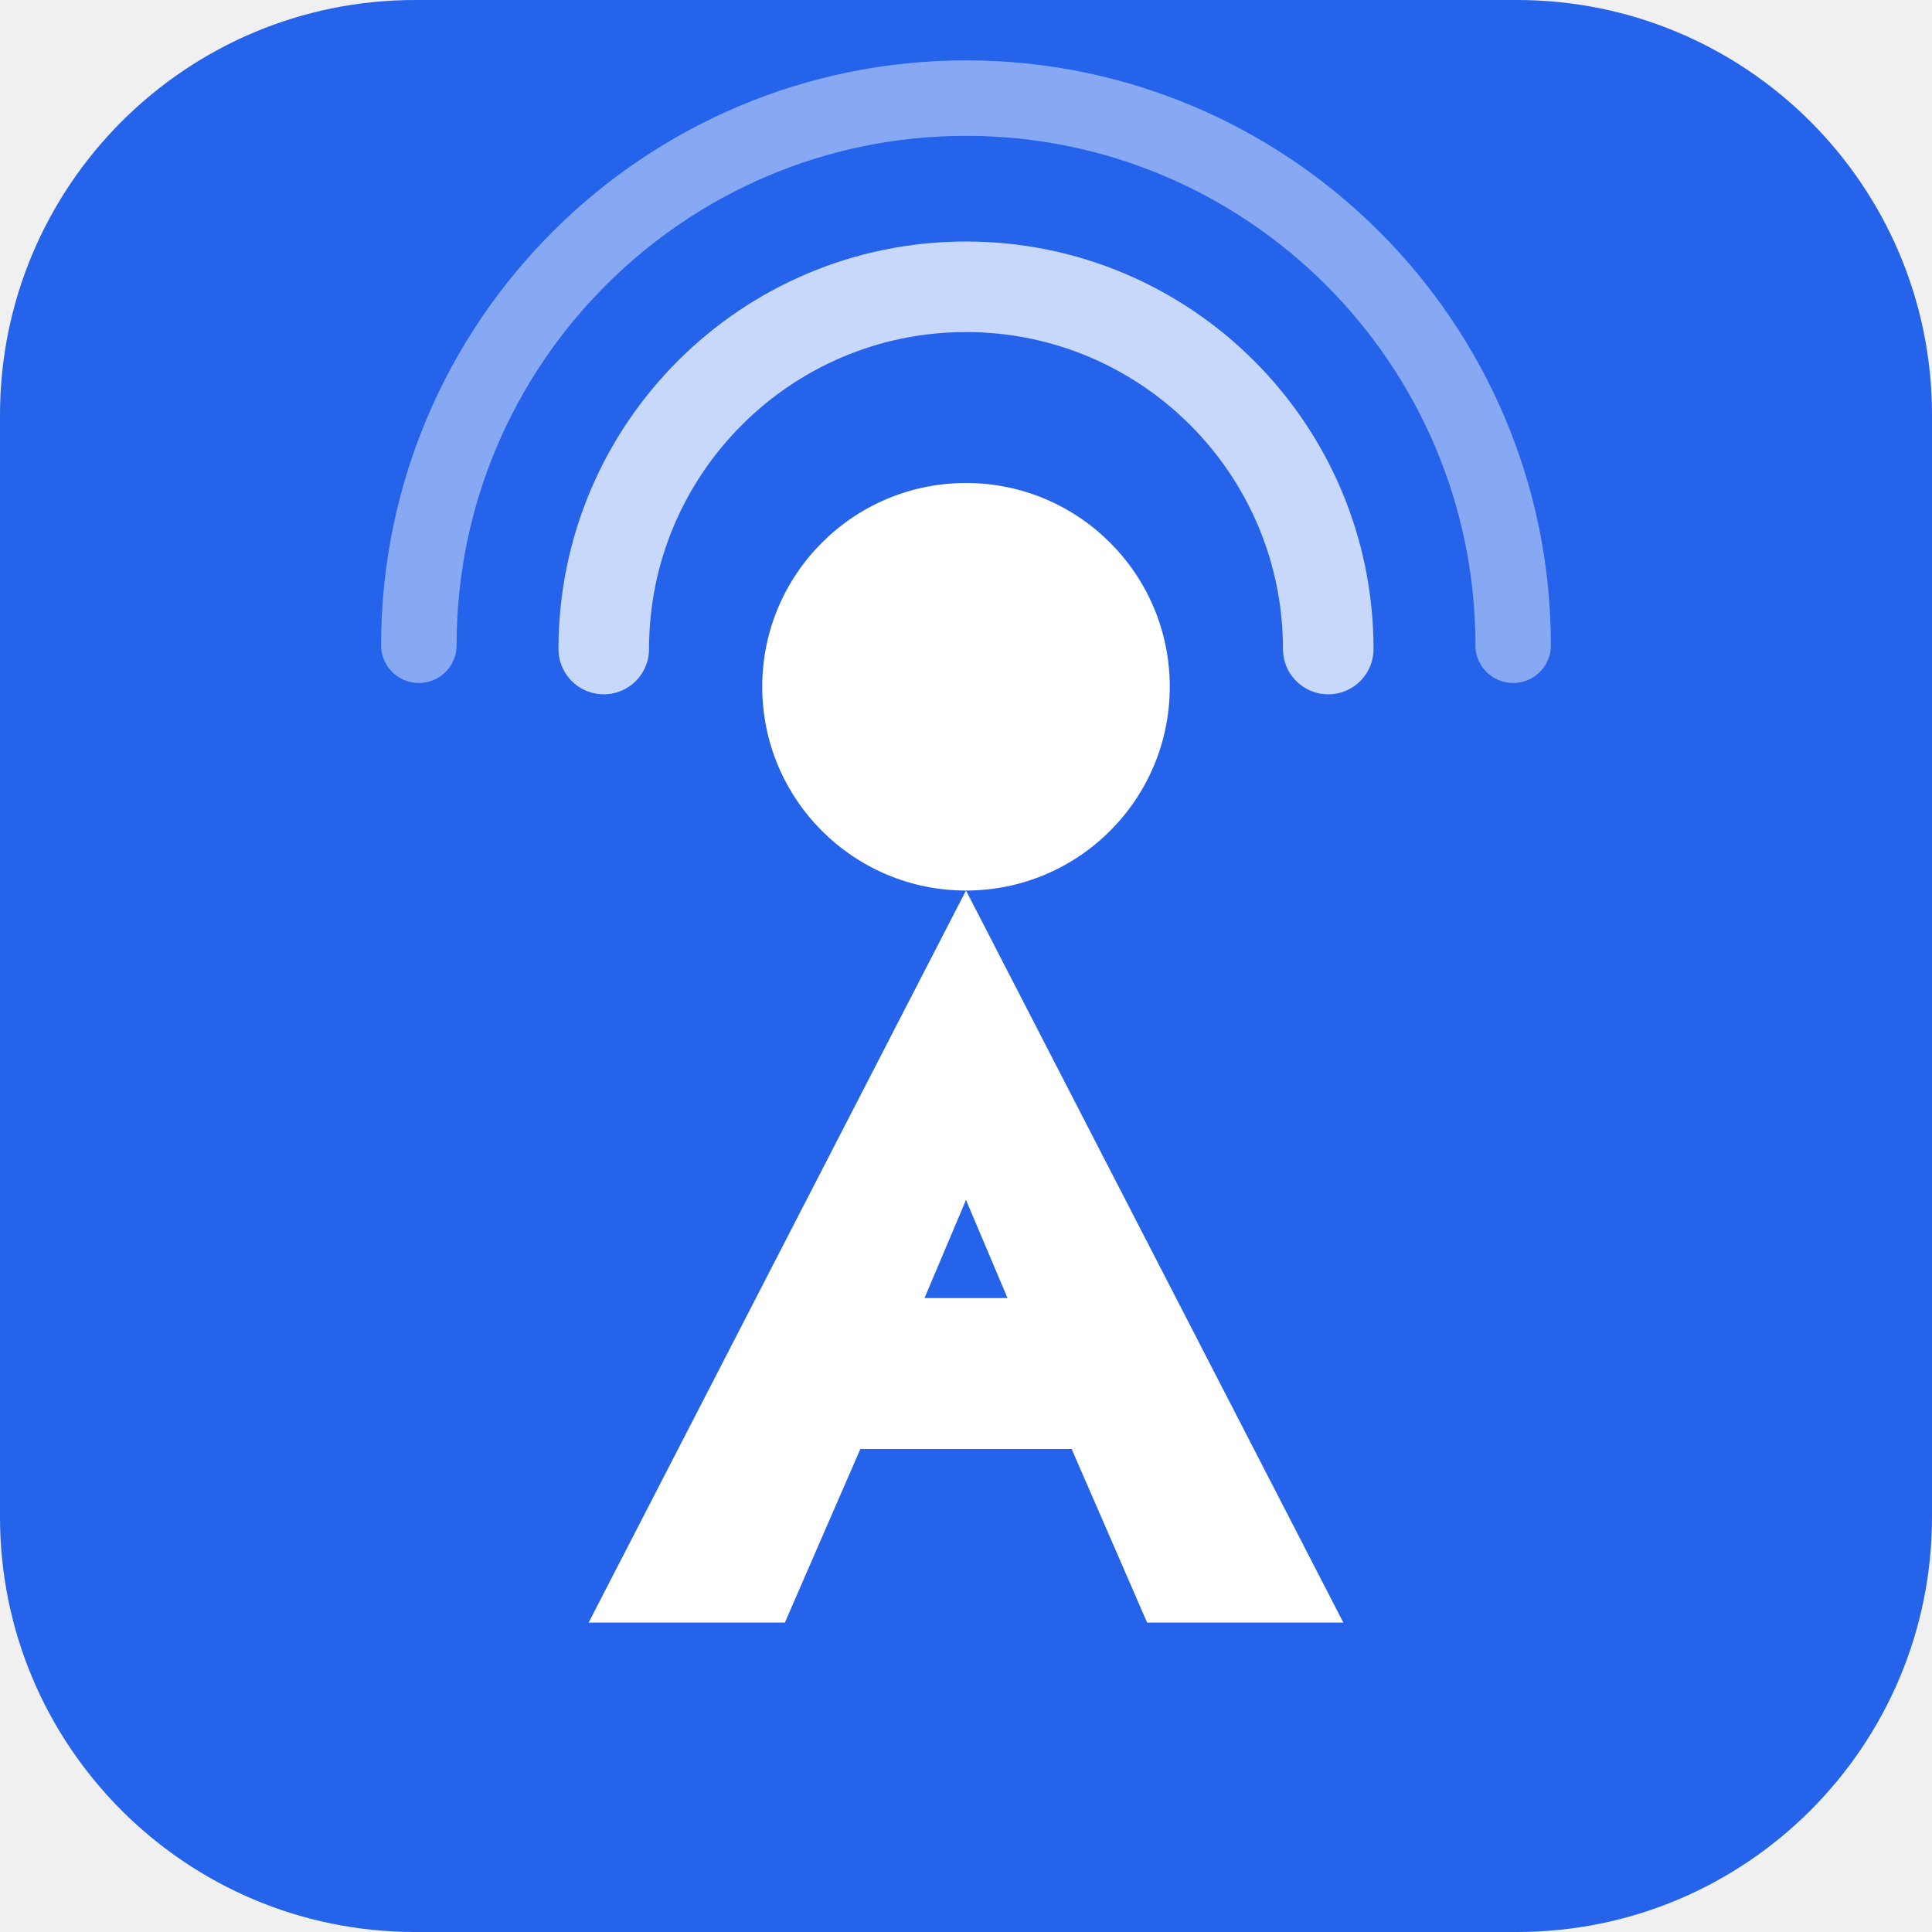
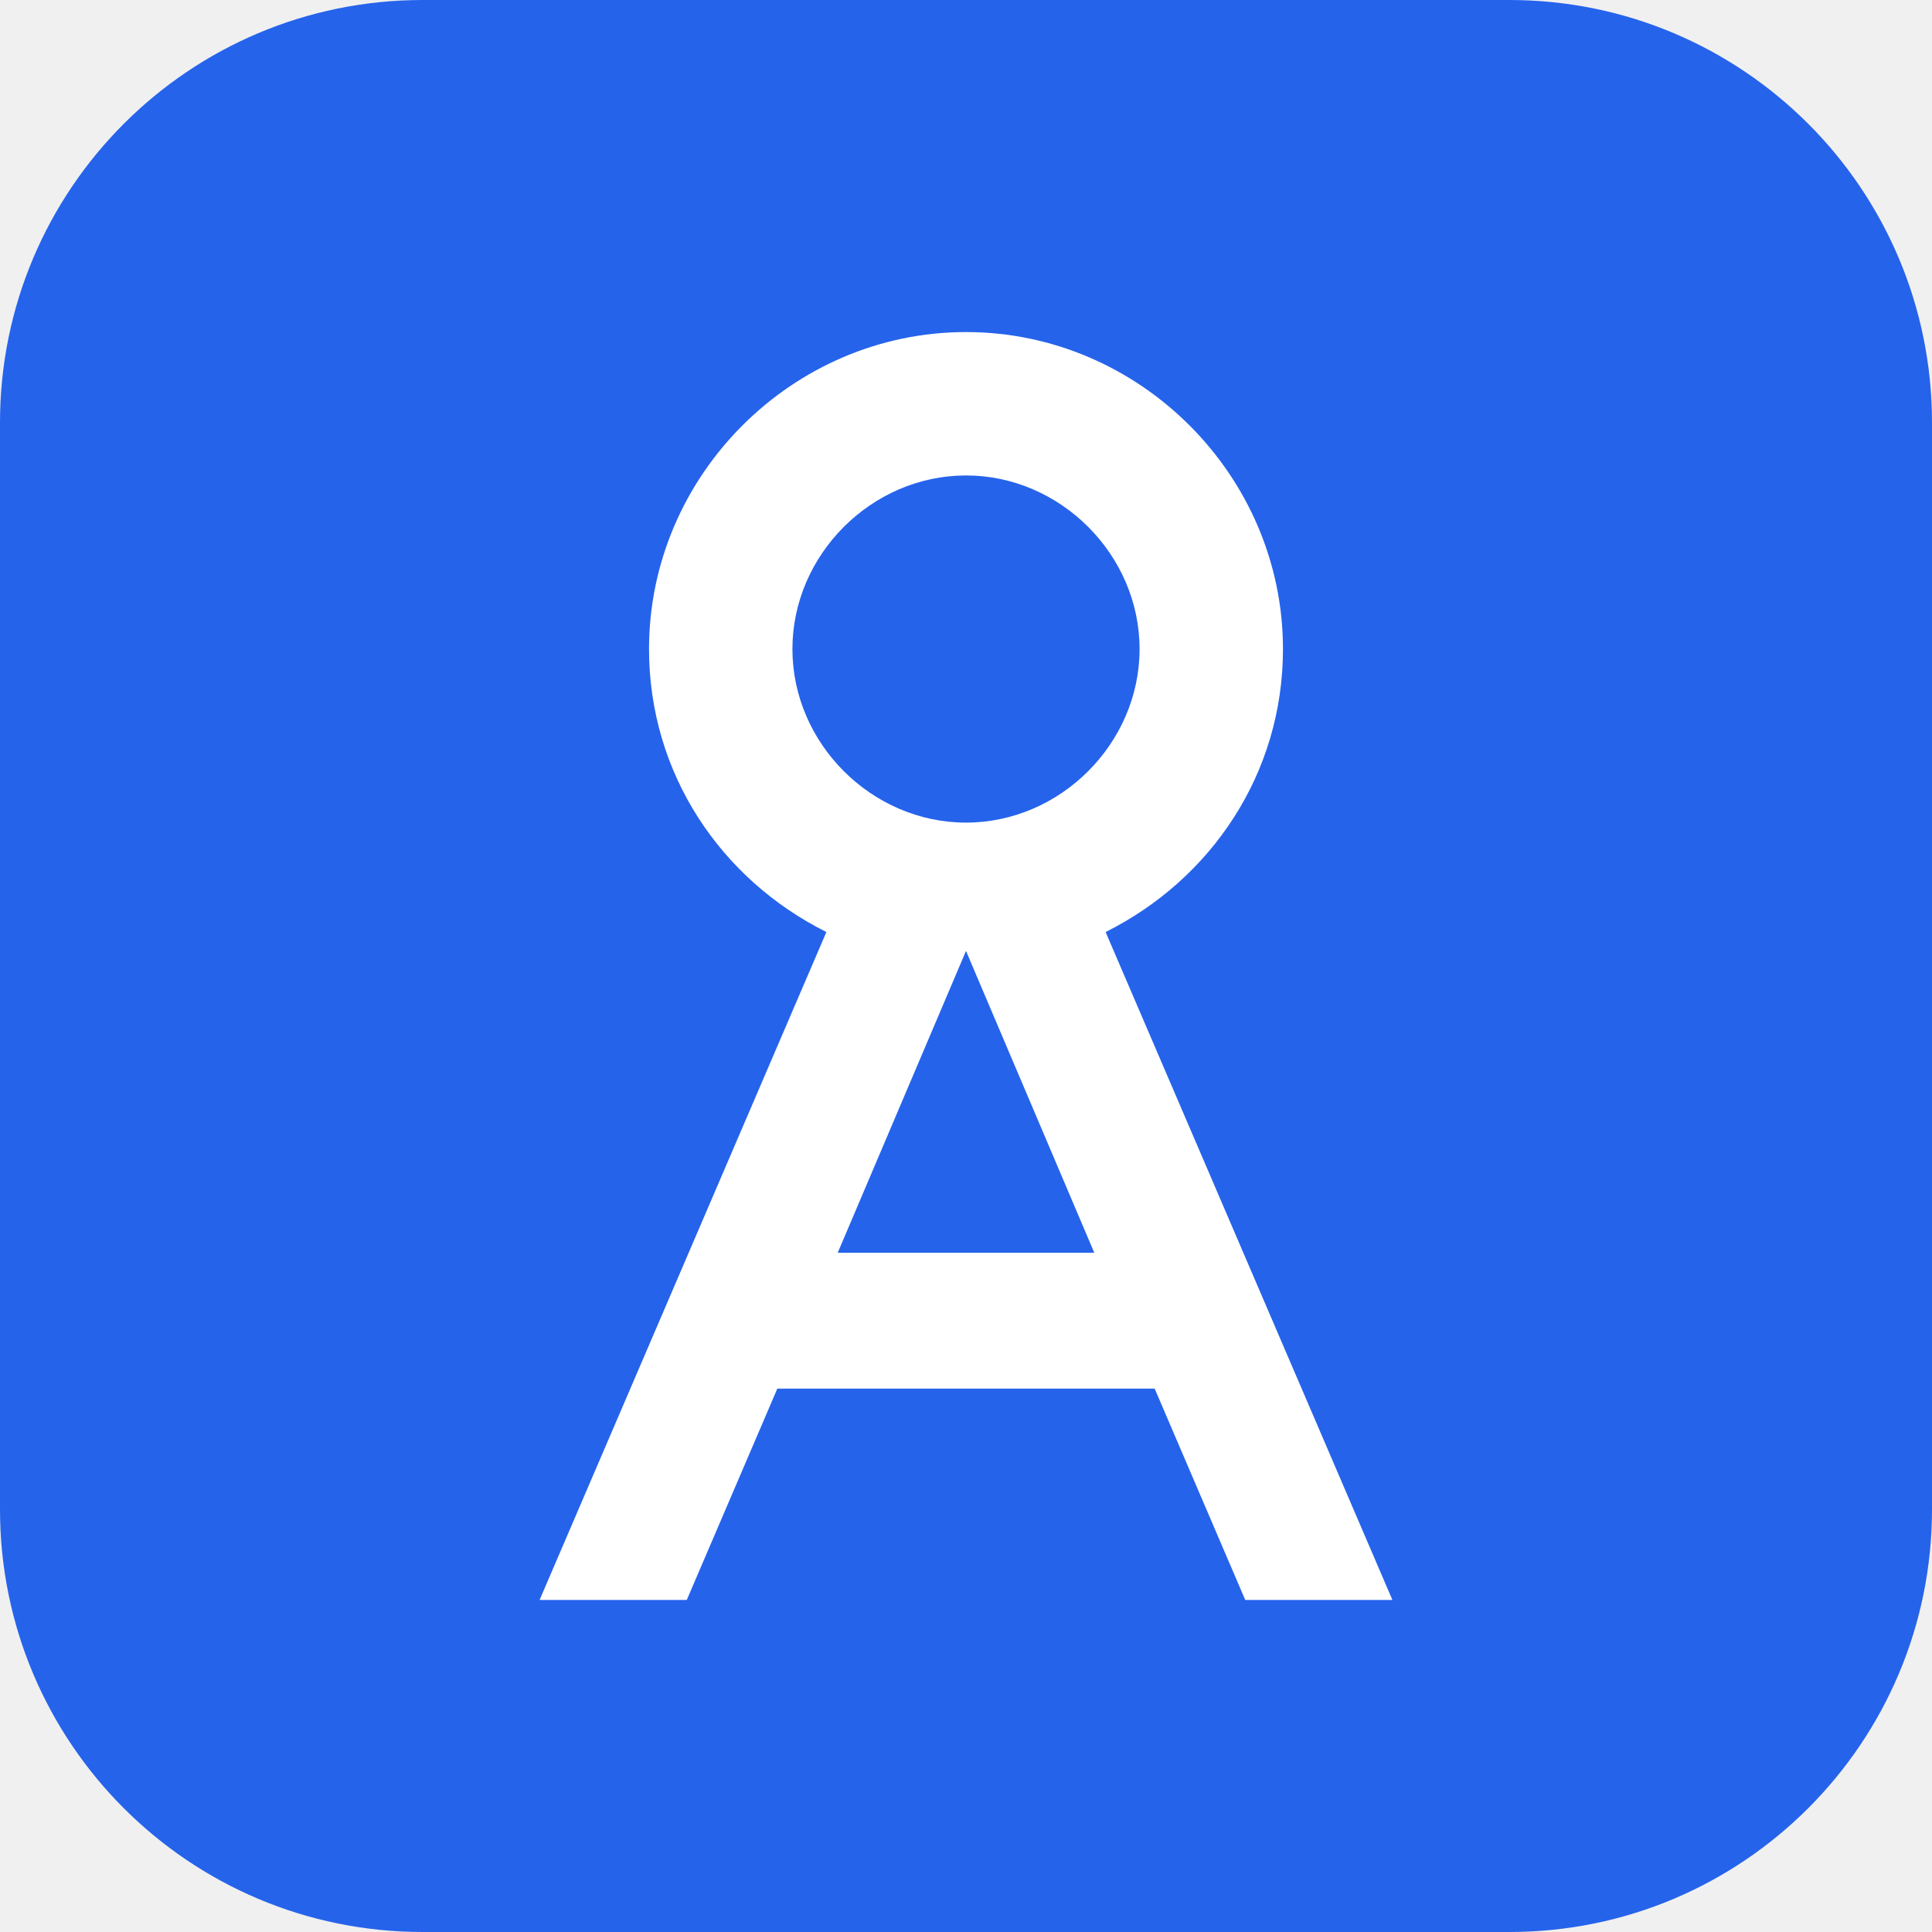
<svg xmlns="http://www.w3.org/2000/svg" viewBox="0 0 512 512">
-   <rect width="512" height="512" rx="110" fill="#2563eb" />
-   <circle cx="256" cy="182" r="54" fill="#fff" />
-   <path d="M256 236 156 430h52l20-46h56l20 46h52L256 236Zm-11 108 11-26 11 26h-22Z" fill="#fff" />
-   <path d="M160 172c0-53 43-96 96-96s96 43 96 96" fill="none" stroke="#fff" stroke-width="24" stroke-linecap="round" opacity=".75" />
-   <path d="M111 171c0-80 65-145 145-145s145 65 145 145" fill="none" stroke="#fff" stroke-width="20" stroke-linecap="round" opacity=".45" />
+   <rect width="512" height="512" rx="112" fill="#2563eb" />
+   <path d="M256 88c-46 0-84 38-84 84 0 33 19 61 47 75l-76 177h39l24-56h100l24 56h39l-76-177c28-14 47-42 47-75 0-46-38-84-84-84zm0 38c25 0 46 21 46 46s-21 46-46 46-46-21-46-46 21-46 46-46zm-34 206 34-80 34 80h-68z" fill="#fff" />
</svg>
